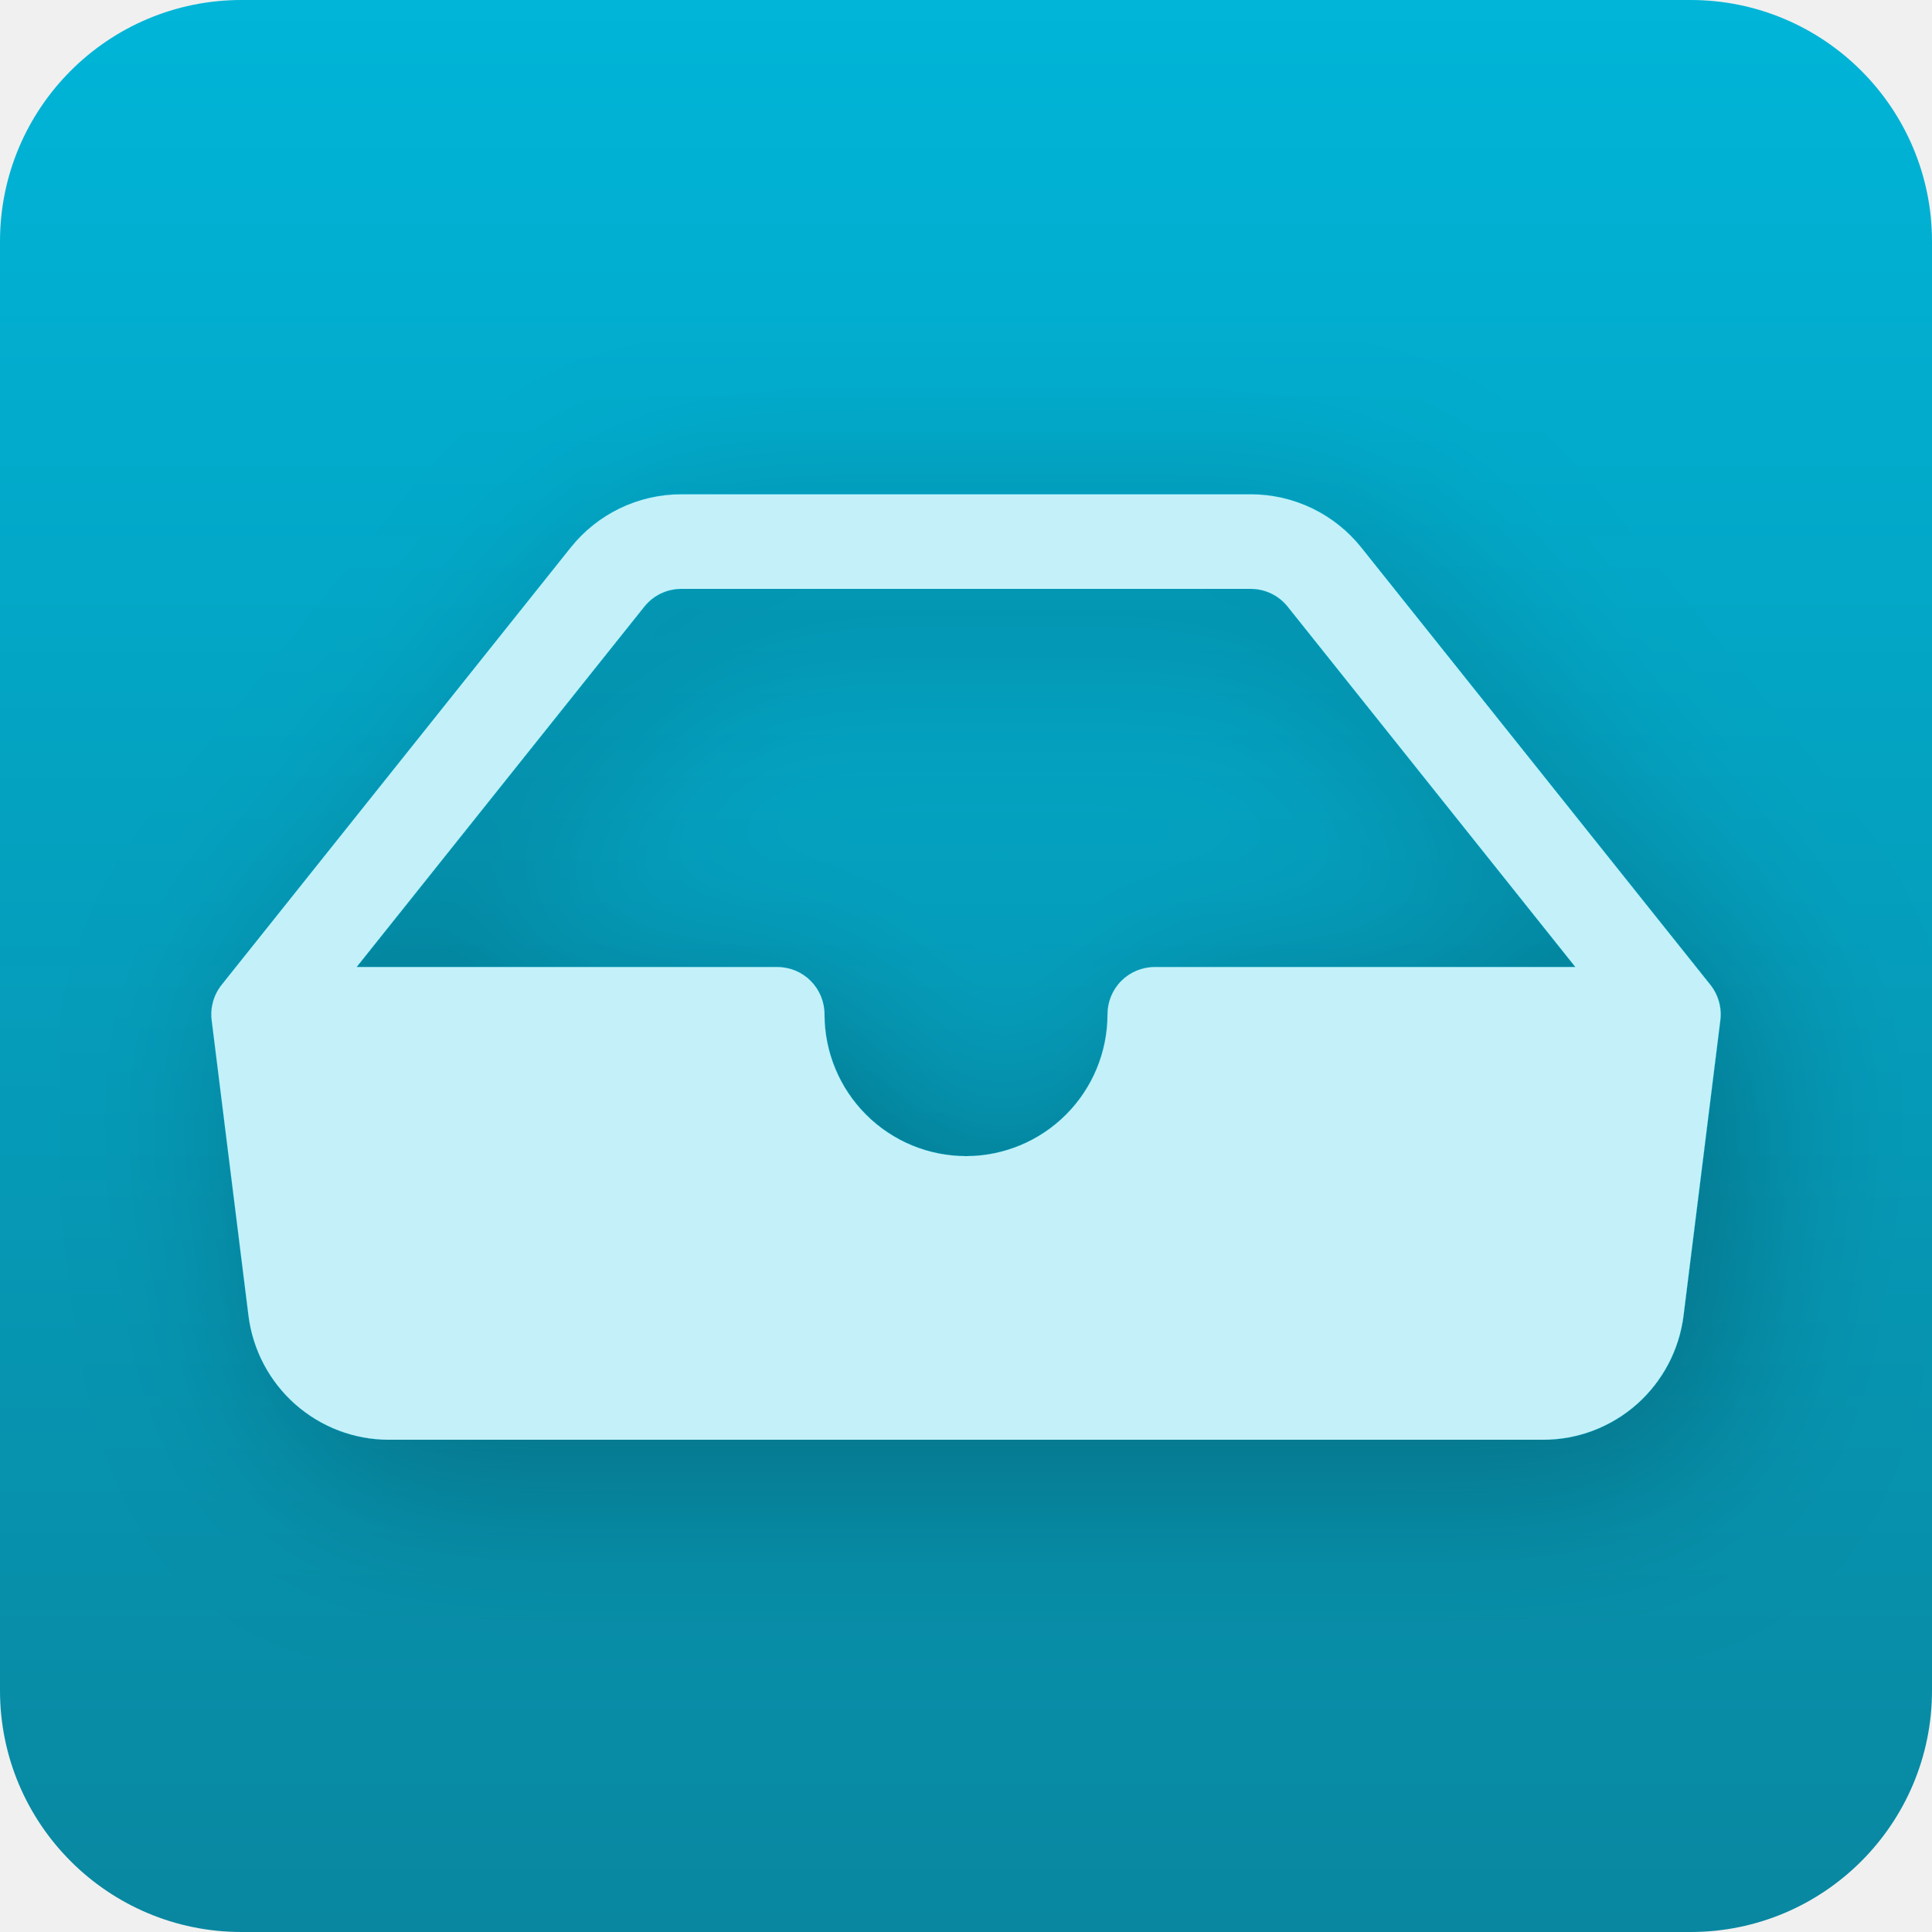
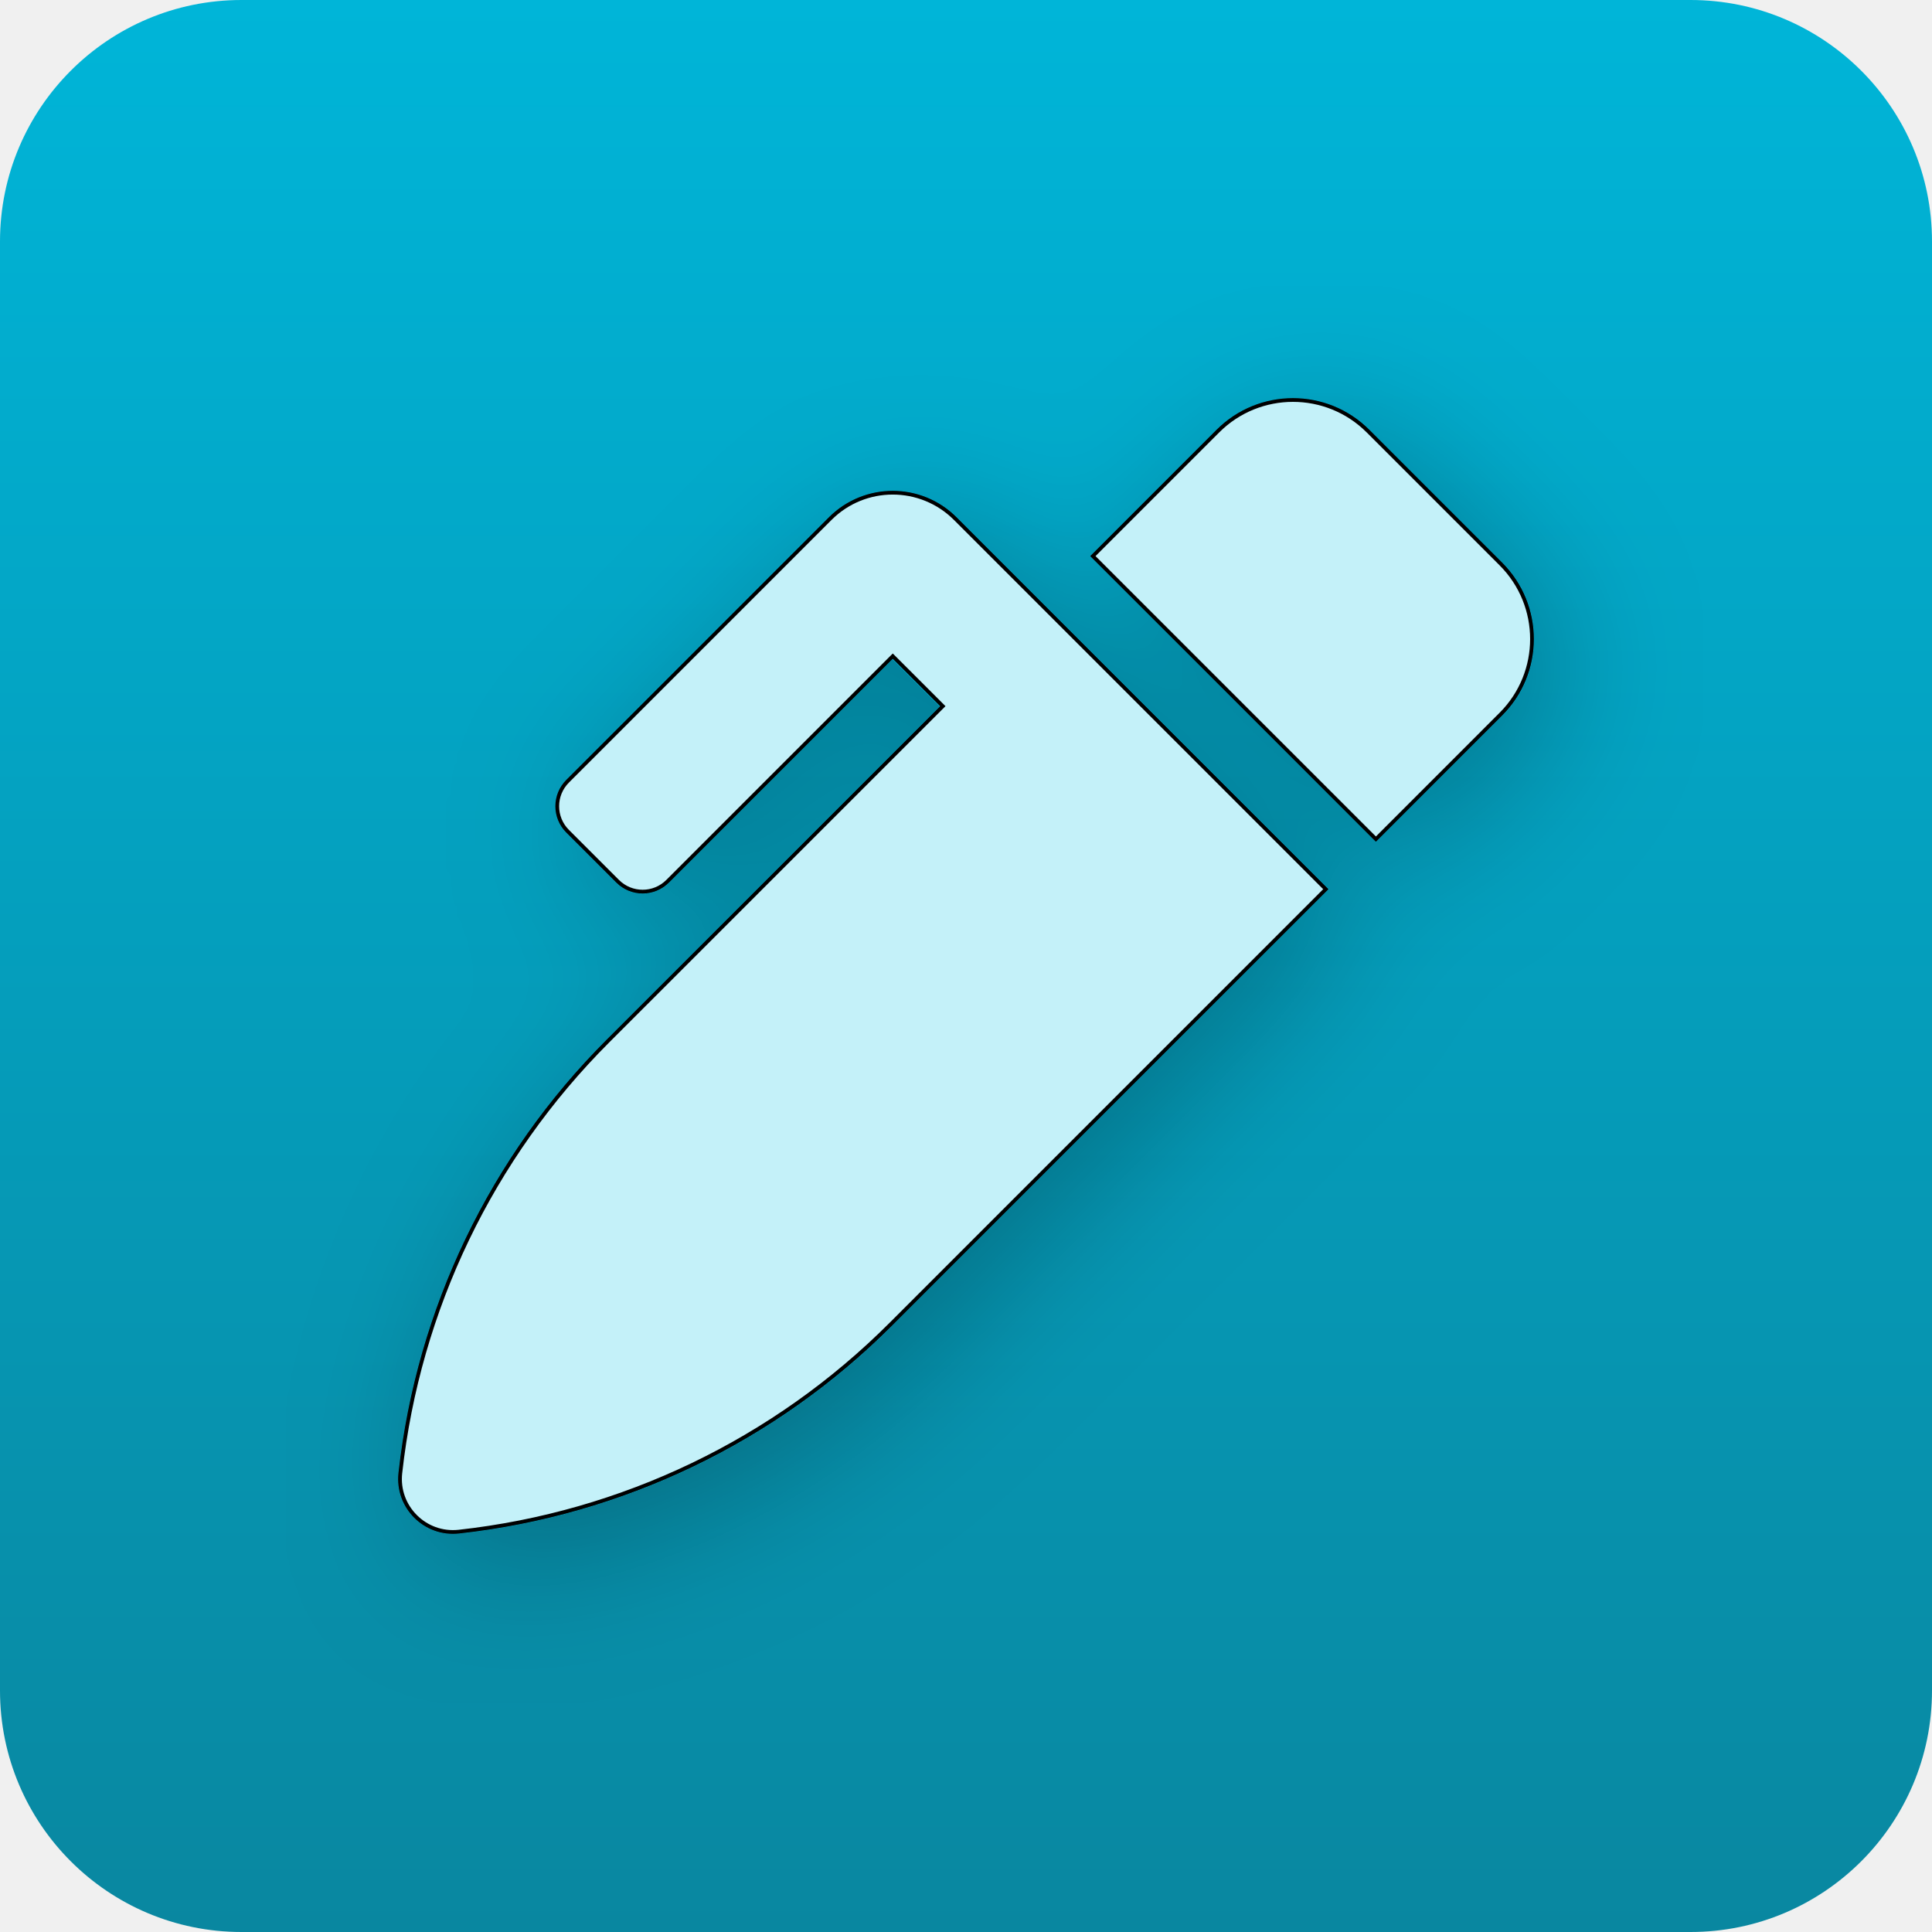
<svg xmlns="http://www.w3.org/2000/svg" width="512" height="512" viewBox="0 0 512 512" fill="none">
-   <g clip-path="url(#clip0)">
-     <rect width="512" height="512" rx="64" fill="url(#paint0_linear)" />
-     <g filter="url(#filter0_d)">
-       <path d="M180.498 156.055C178.624 156.058 176.775 156.482 175.088 157.298C173.4 158.113 171.917 159.298 170.748 160.765L94.496 256.275H205.999C209.314 256.275 212.493 257.595 214.838 259.944C217.182 262.293 218.499 265.48 218.499 268.802C218.499 278.77 222.45 288.329 229.483 295.377C236.516 302.425 246.054 306.385 256 306.385C265.946 306.385 275.484 302.425 282.517 295.377C289.55 288.329 293.501 278.77 293.501 268.802C293.501 265.48 294.818 262.293 297.162 259.944C299.507 257.595 302.686 256.275 306.001 256.275H417.504L341.252 160.765C340.083 159.298 338.6 158.113 336.912 157.298C335.225 156.482 333.376 156.058 331.502 156.055H180.498ZM151.247 145.106C154.757 140.709 159.208 137.158 164.271 134.717C169.334 132.275 174.879 131.005 180.498 131H331.502C337.121 131.005 342.666 132.275 347.729 134.717C352.792 137.158 357.243 140.709 360.753 145.106L453.255 260.985C454.299 262.291 455.071 263.792 455.526 265.402C455.981 267.011 456.11 268.695 455.905 270.356L446.155 348.627C445.021 357.719 440.612 366.083 433.757 372.146C426.902 378.209 418.072 381.553 408.929 381.549H103.071C93.928 381.553 85.098 378.209 78.243 372.146C71.388 366.083 66.979 357.719 65.845 348.627L56.095 270.356C55.89 268.695 56.019 267.011 56.474 265.402C56.929 263.792 57.701 262.291 58.745 260.985L151.247 145.106Z" fill="#C4F1F9" />
-     </g>
+   <rect width="512" height="512" rx="64" fill="url(#paint0_linear)" />
+   <g filter="url(#filter0_d)">
+     <path d="M397.76 149.459L362.541 114.24C351.555 103.253 333.737 103.253 322.751 114.24L289.617 147.373L364.627 222.383L397.76 189.249C408.746 178.263 408.746 160.451 397.76 149.459V149.459ZM253.155 137.43C244.003 128.278 229.167 128.278 220.015 137.43L150.419 207.032C146.757 210.694 146.757 216.629 150.419 220.286L163.679 233.545C167.341 237.207 173.276 237.207 176.938 233.545L236.597 173.886L249.856 187.14L161.054 275.937C130.295 306.696 110.917 347.005 106.106 390.238L106.088 390.373C105.092 399.326 112.657 406.896 121.609 405.906C164.898 401.126 205.267 381.741 236.064 350.946L351.367 235.643L302.87 187.146L253.155 137.43V137.43Z" fill="#C4F1F9" />
+     <path d="M397.76 149.459L362.541 114.24C351.555 103.253 333.737 103.253 322.751 114.24L289.617 147.373L364.627 222.383L397.76 189.249C408.746 178.263 408.746 160.451 397.76 149.459V149.459ZM253.155 137.43C244.003 128.278 229.167 128.278 220.015 137.43L150.419 207.032C146.757 210.694 146.757 216.629 150.419 220.286L163.679 233.545C167.341 237.207 173.276 237.207 176.938 233.545L236.597 173.886L249.856 187.14L161.054 275.937C130.295 306.696 110.917 347.005 106.106 390.238L106.088 390.373C105.092 399.326 112.657 406.896 121.609 405.906C164.898 401.126 205.267 381.741 236.064 350.946L351.367 235.643L302.87 187.146L253.155 137.43V137.43Z" stroke="black" />
  </g>
  <defs>
-     <filter id="filter0_d" x="16" y="91" width="500" height="350.549" filterUnits="userSpaceOnUse" color-interpolation-filters="sRGB">
+     <filter id="filter0_d" x="75.8" y="75.8" width="375.499" height="375.493" filterUnits="userSpaceOnUse" color-interpolation-filters="sRGB">
      <feFlood flood-opacity="0" result="BackgroundImageFix" />
      <feColorMatrix in="SourceAlpha" type="matrix" values="0 0 0 0 0 0 0 0 0 0 0 0 0 0 0 0 0 0 127 0" result="hardAlpha" />
-       <feOffset dx="10" dy="10" />
-       <feGaussianBlur stdDeviation="25" />
+       <feOffset dx="7.55" dy="7.55" />
+       <feGaussianBlur stdDeviation="18.875" />
      <feComposite in2="hardAlpha" operator="out" />
      <feColorMatrix type="matrix" values="0 0 0 0 0 0 0 0 0 0 0 0 0 0 0 0 0 0 0.25 0" />
      <feBlend mode="normal" in2="BackgroundImageFix" result="effect1_dropShadow" />
      <feBlend mode="normal" in="SourceGraphic" in2="effect1_dropShadow" result="shape" />
    </filter>
    <linearGradient id="paint0_linear" x1="256" y1="0" x2="256" y2="512" gradientUnits="userSpaceOnUse">
      <stop stop-color="#00B5D8" />
      <stop offset="1" stop-color="#0987A0" />
    </linearGradient>
-     <clipPath id="clip0">
-       <rect width="512" height="512" rx="64" fill="white" />
-     </clipPath>
  </defs>
</svg>
